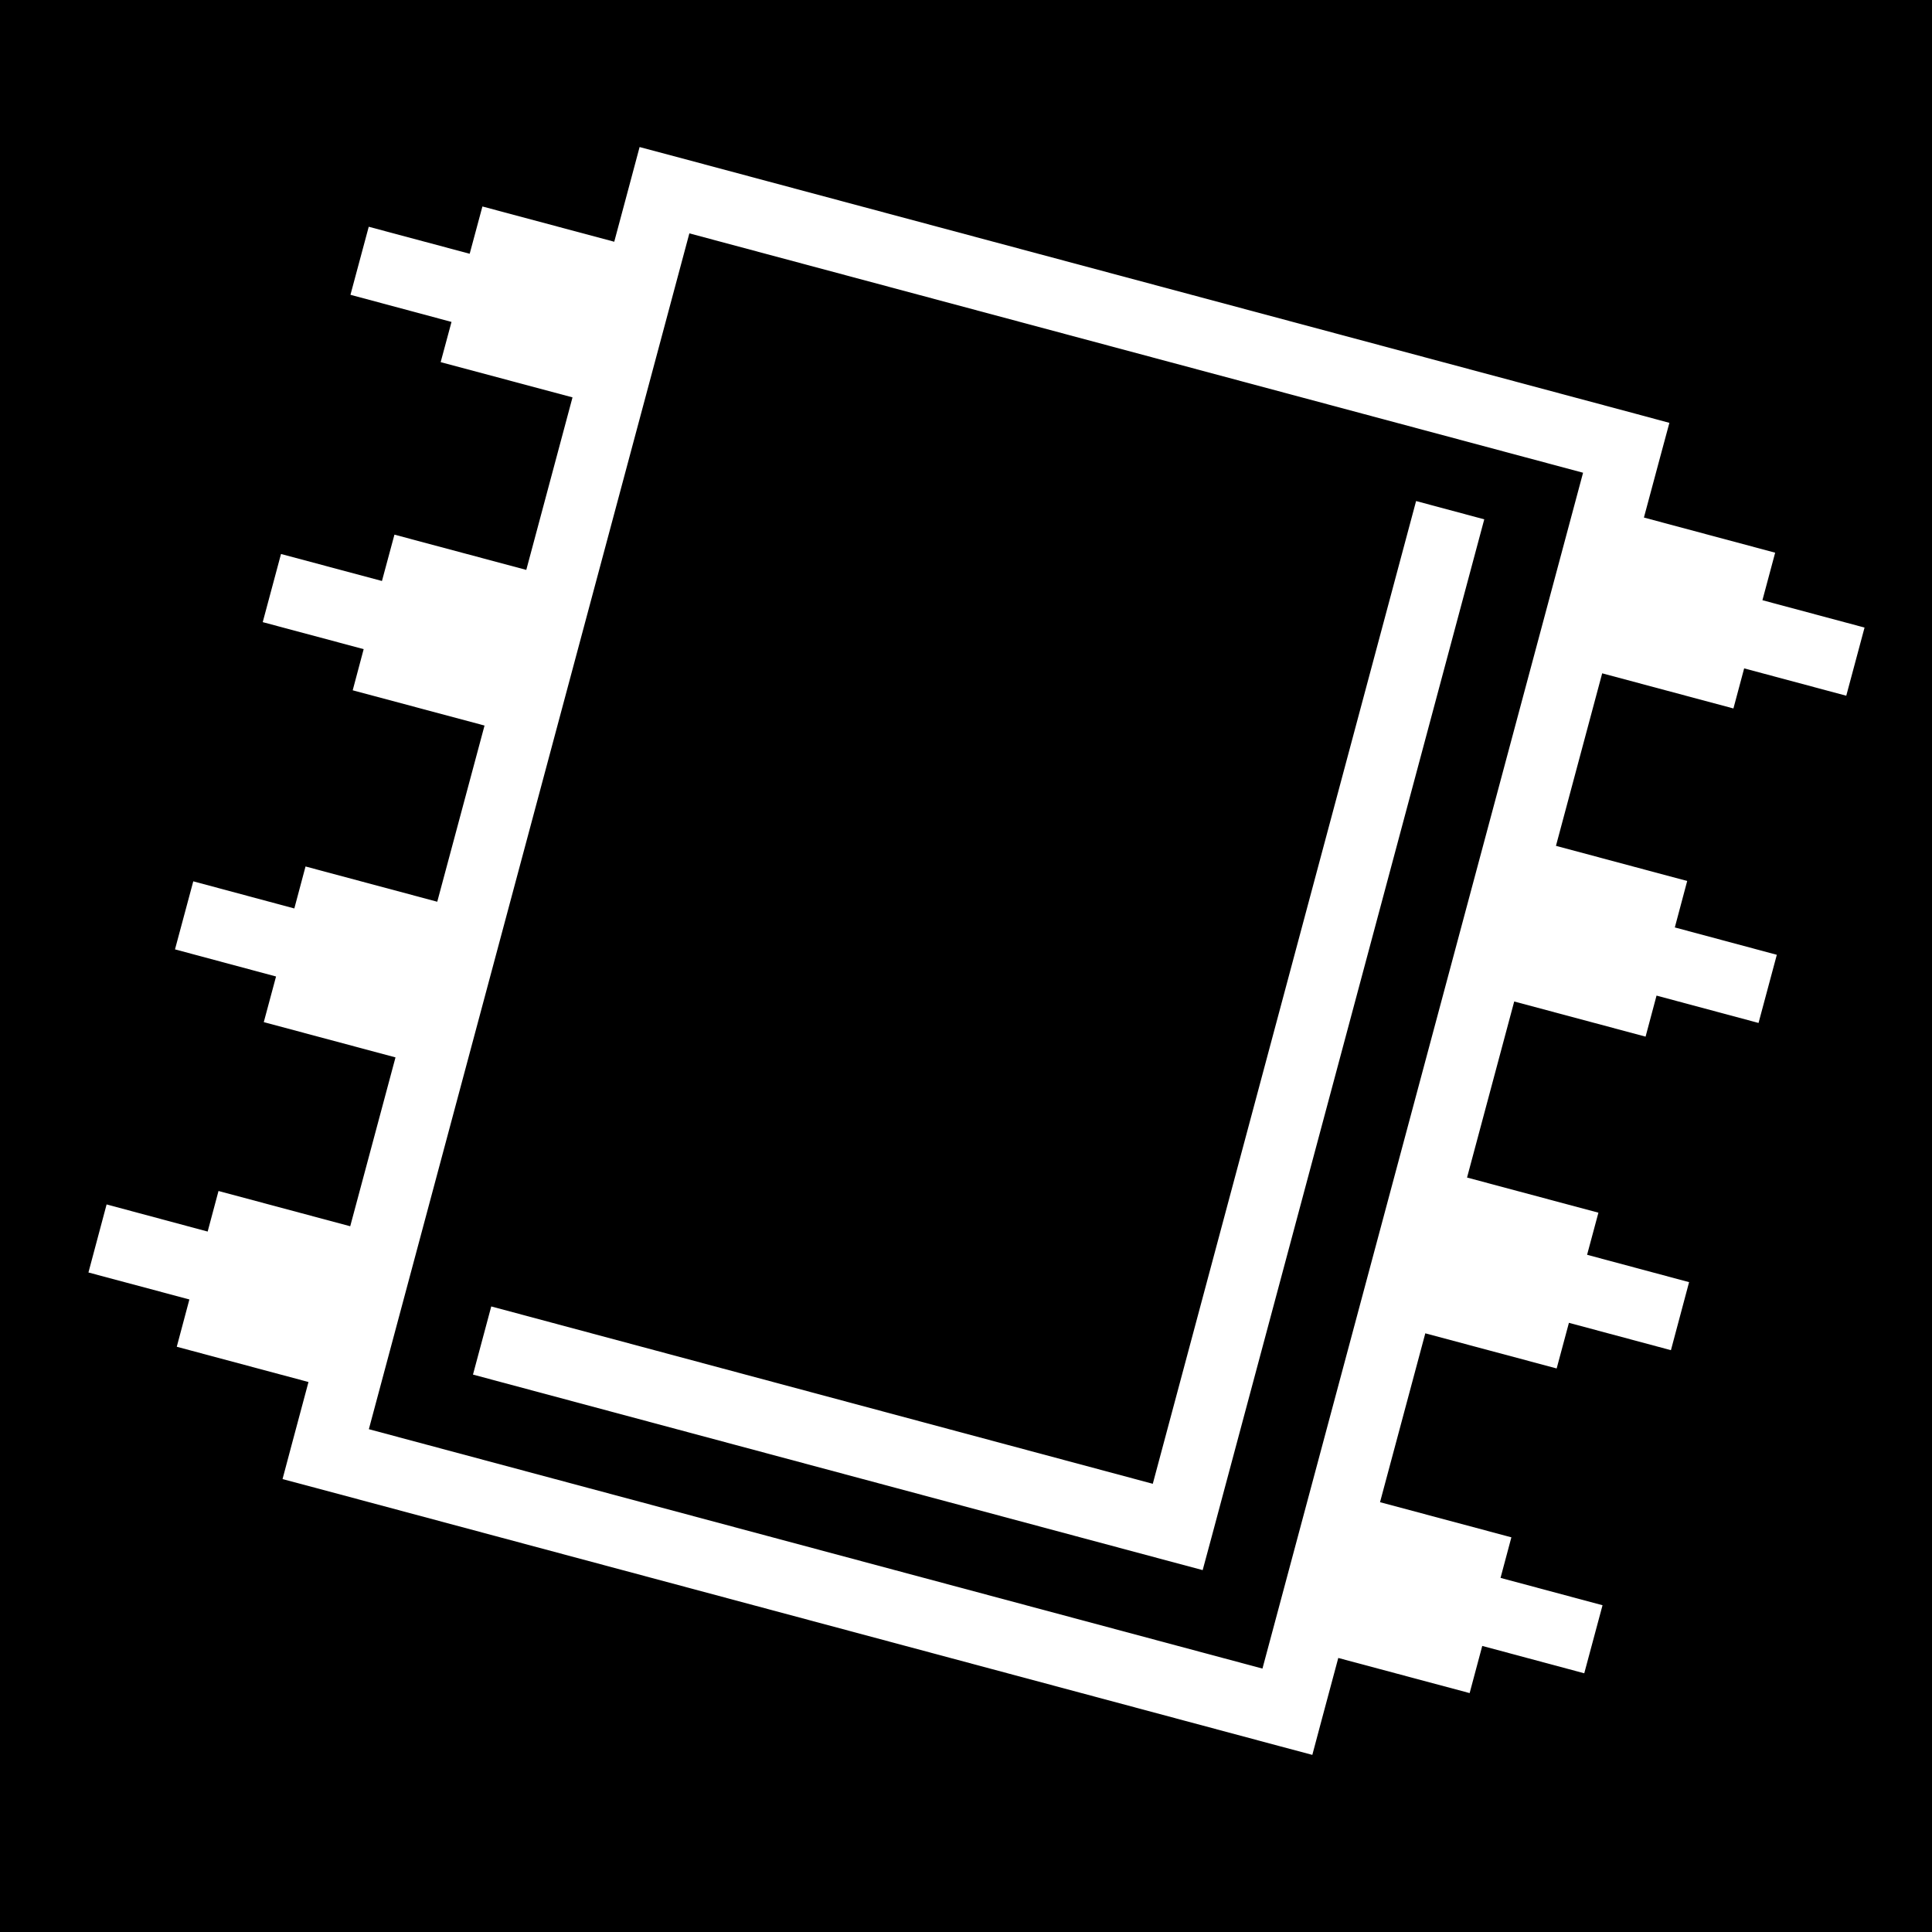
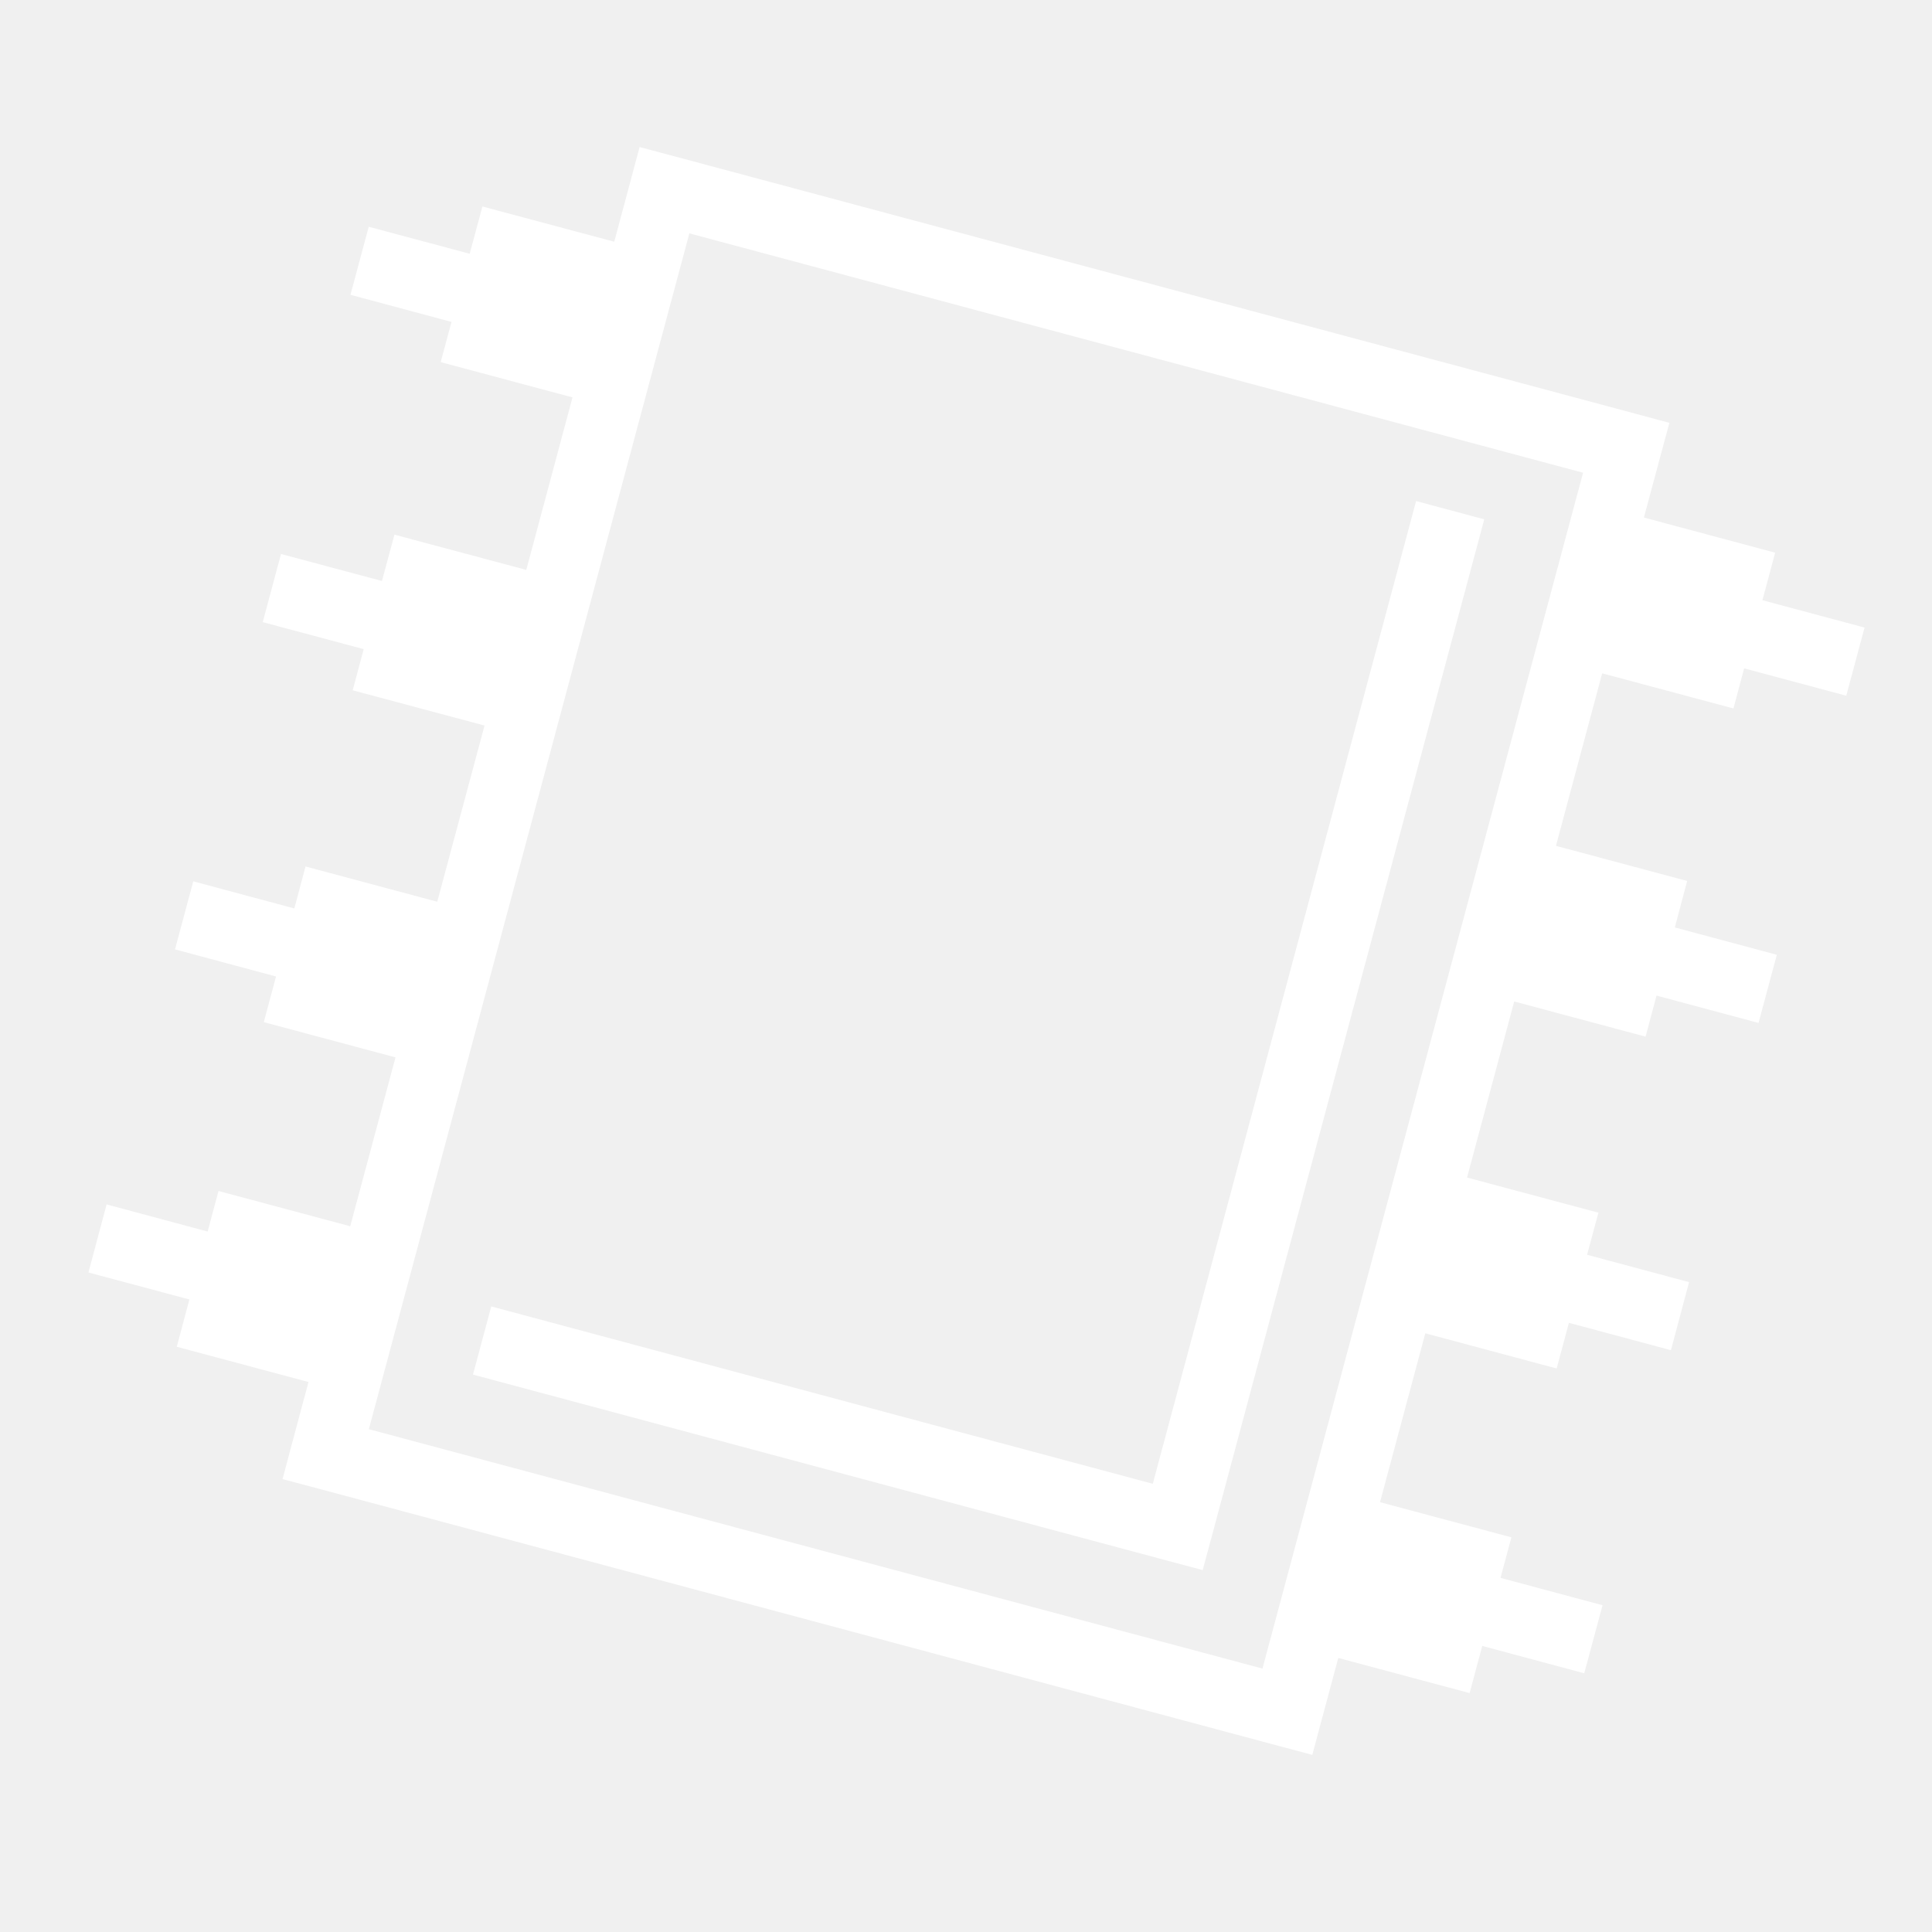
<svg xmlns="http://www.w3.org/2000/svg" viewBox="0 0 512 512">
-   <path d="M0 0h512v512H0z" />
  <path fill="#fff" d="M169.5 38.97l-2.406 9-4.313 16.093-34.936-9.344-3.375 12.53-26.75-7.156-4.845 18.03 26.78 7.19-2.874 10.655 34.94 9.343-12.25 45.718-34.94-9.343-3.31 12.282-26.75-7.157-4.845 18.062 26.75 7.156-2.906 10.907 34.936 9.344-12.53 46.69-34.907-9.345L78 240.75l-26.78-7.188-4.845 18.032 26.78 7.187-3.25 12.095 34.907 9.344-12 44.75-34.906-9.345-2.875 10.75-26.78-7.188-4.813 18.032 26.75 7.155-3.343 12.53 34.906 9.345-4.47 16.688-2.405 9.03 9.03 2.407 254.845 68.28 9.03 2.408 2.408-9.032 4.468-16.655 34.813 9.313 3.342-12.5 27.032 7.25 4.844-18.032-27.032-7.25 2.875-10.75-34.81-9.312 12-44.75 34.81 9.312 3.25-12.094 27.033 7.25 4.812-18.03-27.03-7.25 3-11.157-34.814-9.313 12.5-46.656 34.814 9.313L439 263.843l27.03 7.25 4.845-18.063-27.03-7.25 3.28-12.31-34.78-9.314 12.25-45.72 34.78 9.314 2.844-10.625 27.06 7.25 4.845-18.063-27.063-7.25 3.375-12.593-34.78-9.314 4.312-16.062 2.436-9.03-9.03-2.44-254.845-68.25-9.03-2.405zm13.188 22.874L419.53 125.28 334.564 442.19 97.75 378.75l84.938-316.906zM375.28 132.78L305.5 393.22l-175.313-47-4.843 18.06L309.72 413.69l9 2.406 2.436-9.03 72.188-269.44-18.063-4.843z" />
</svg>
